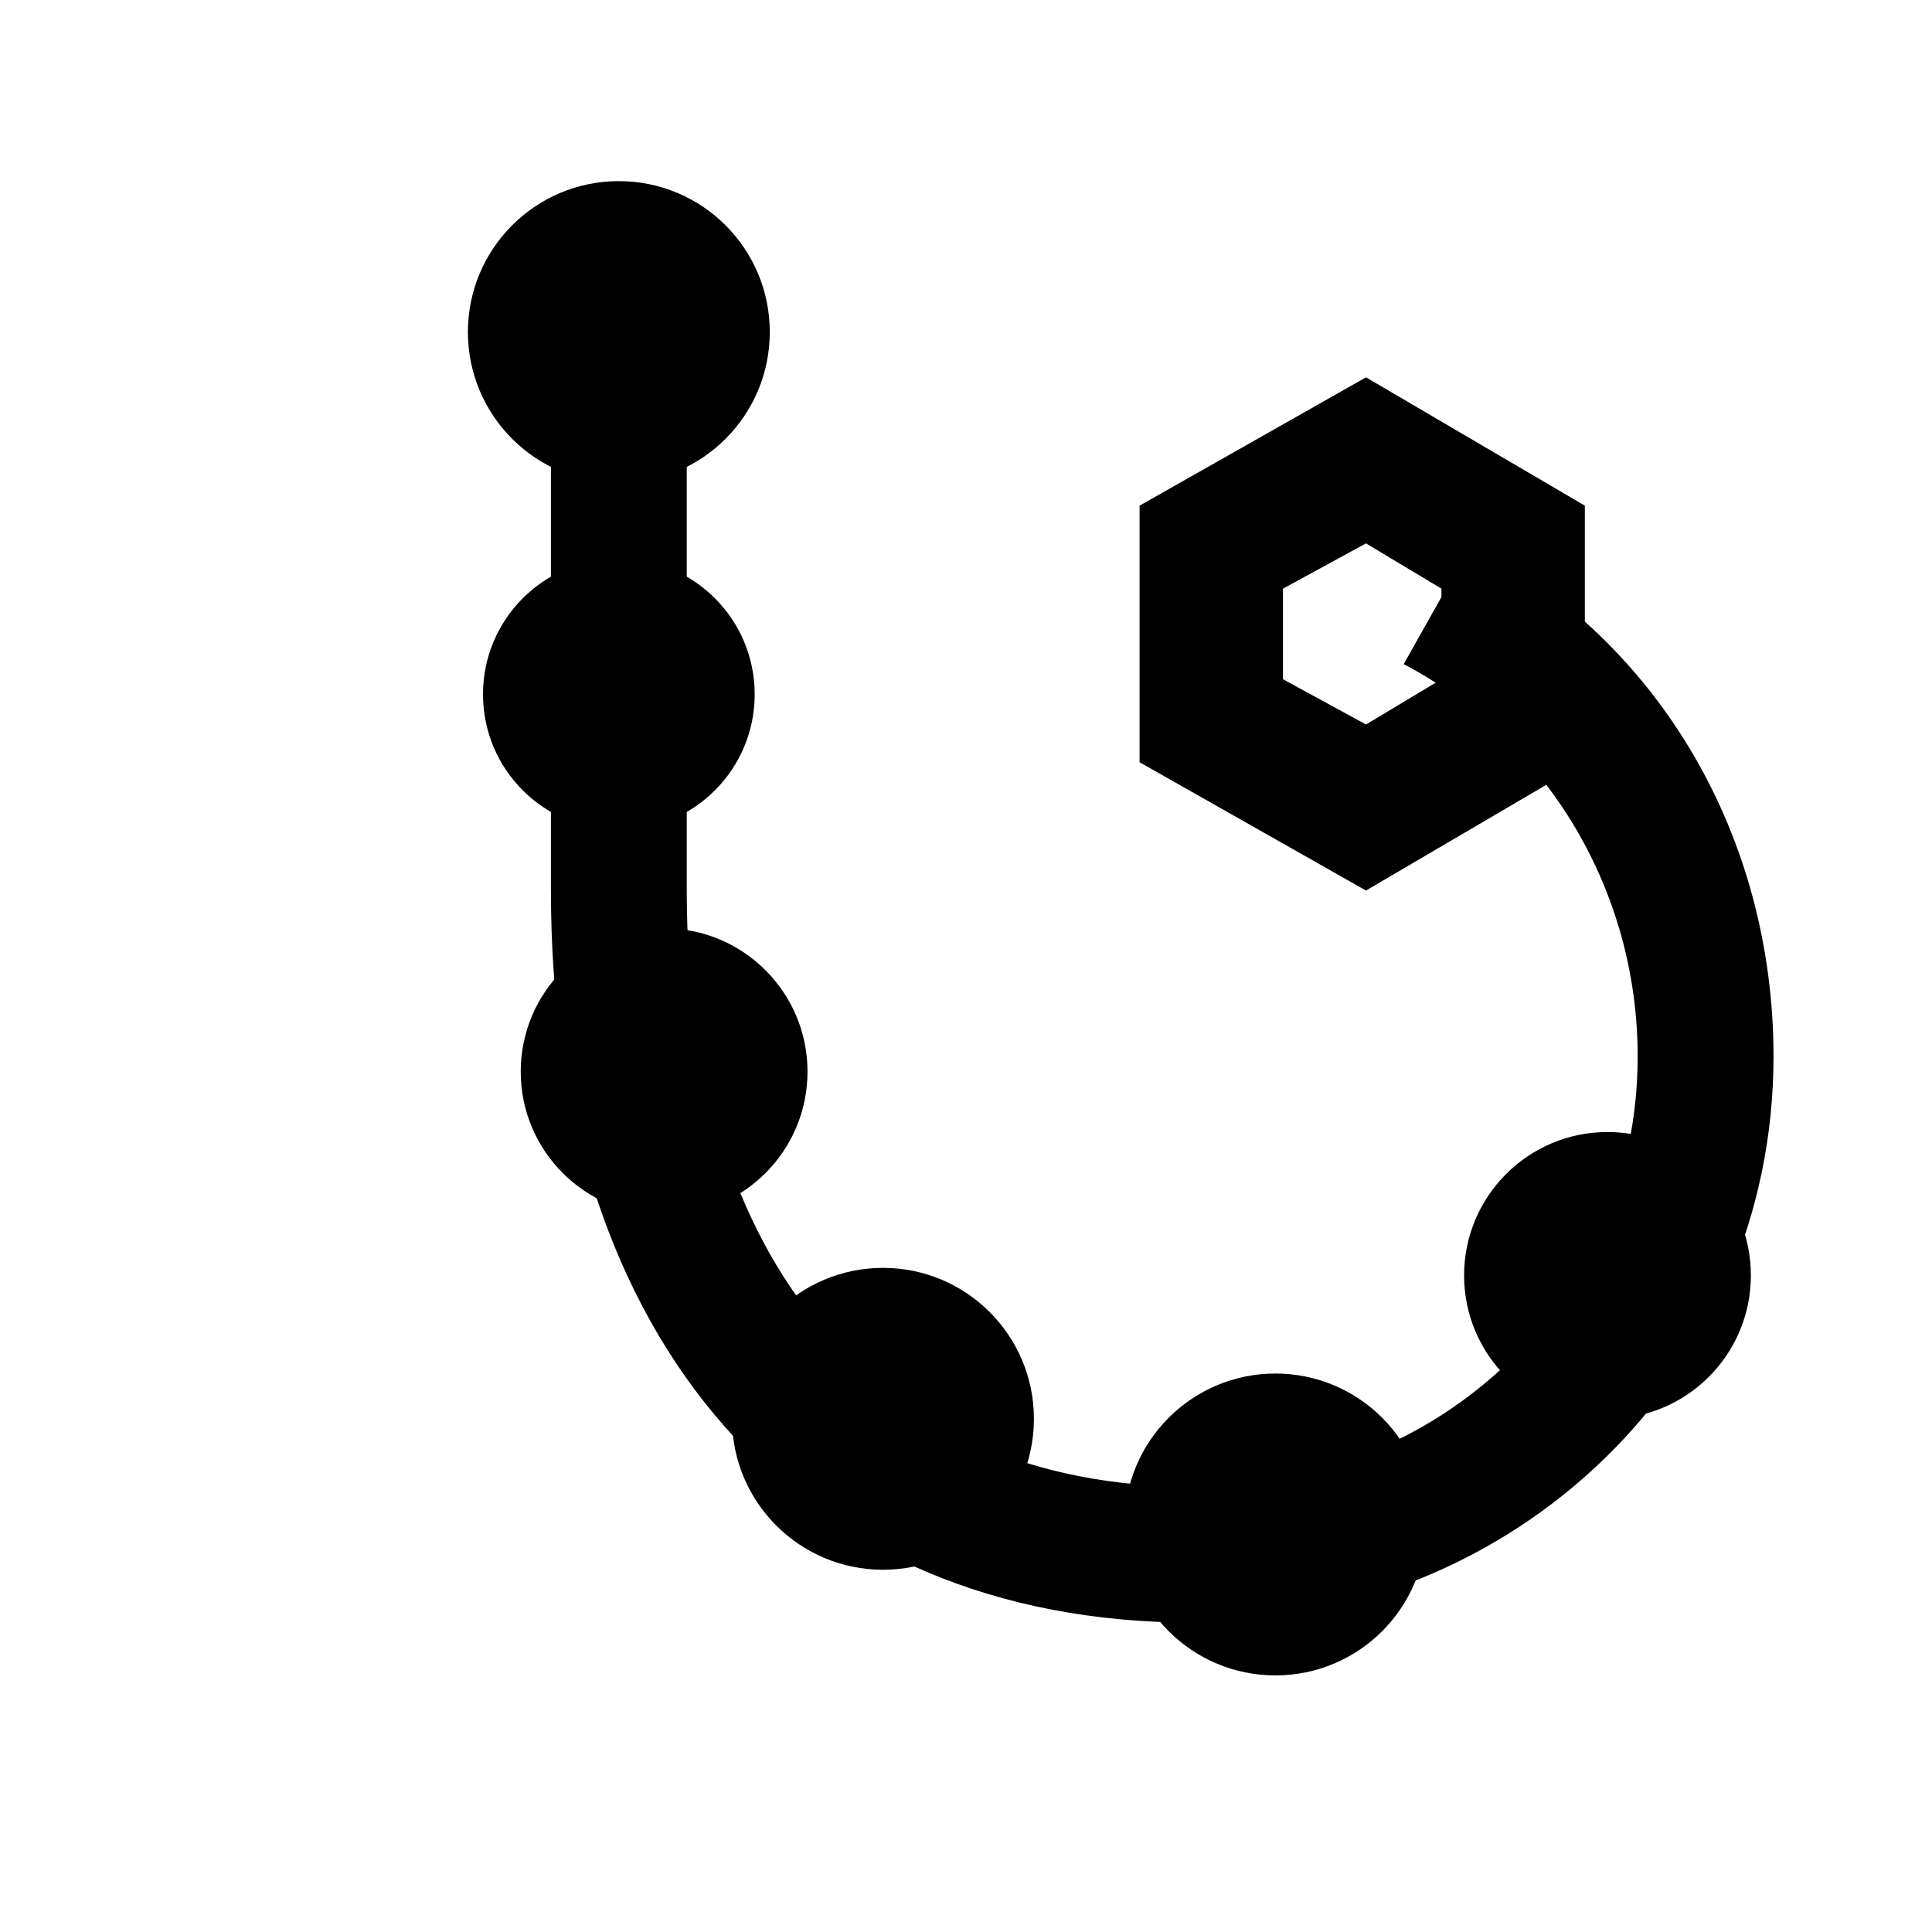
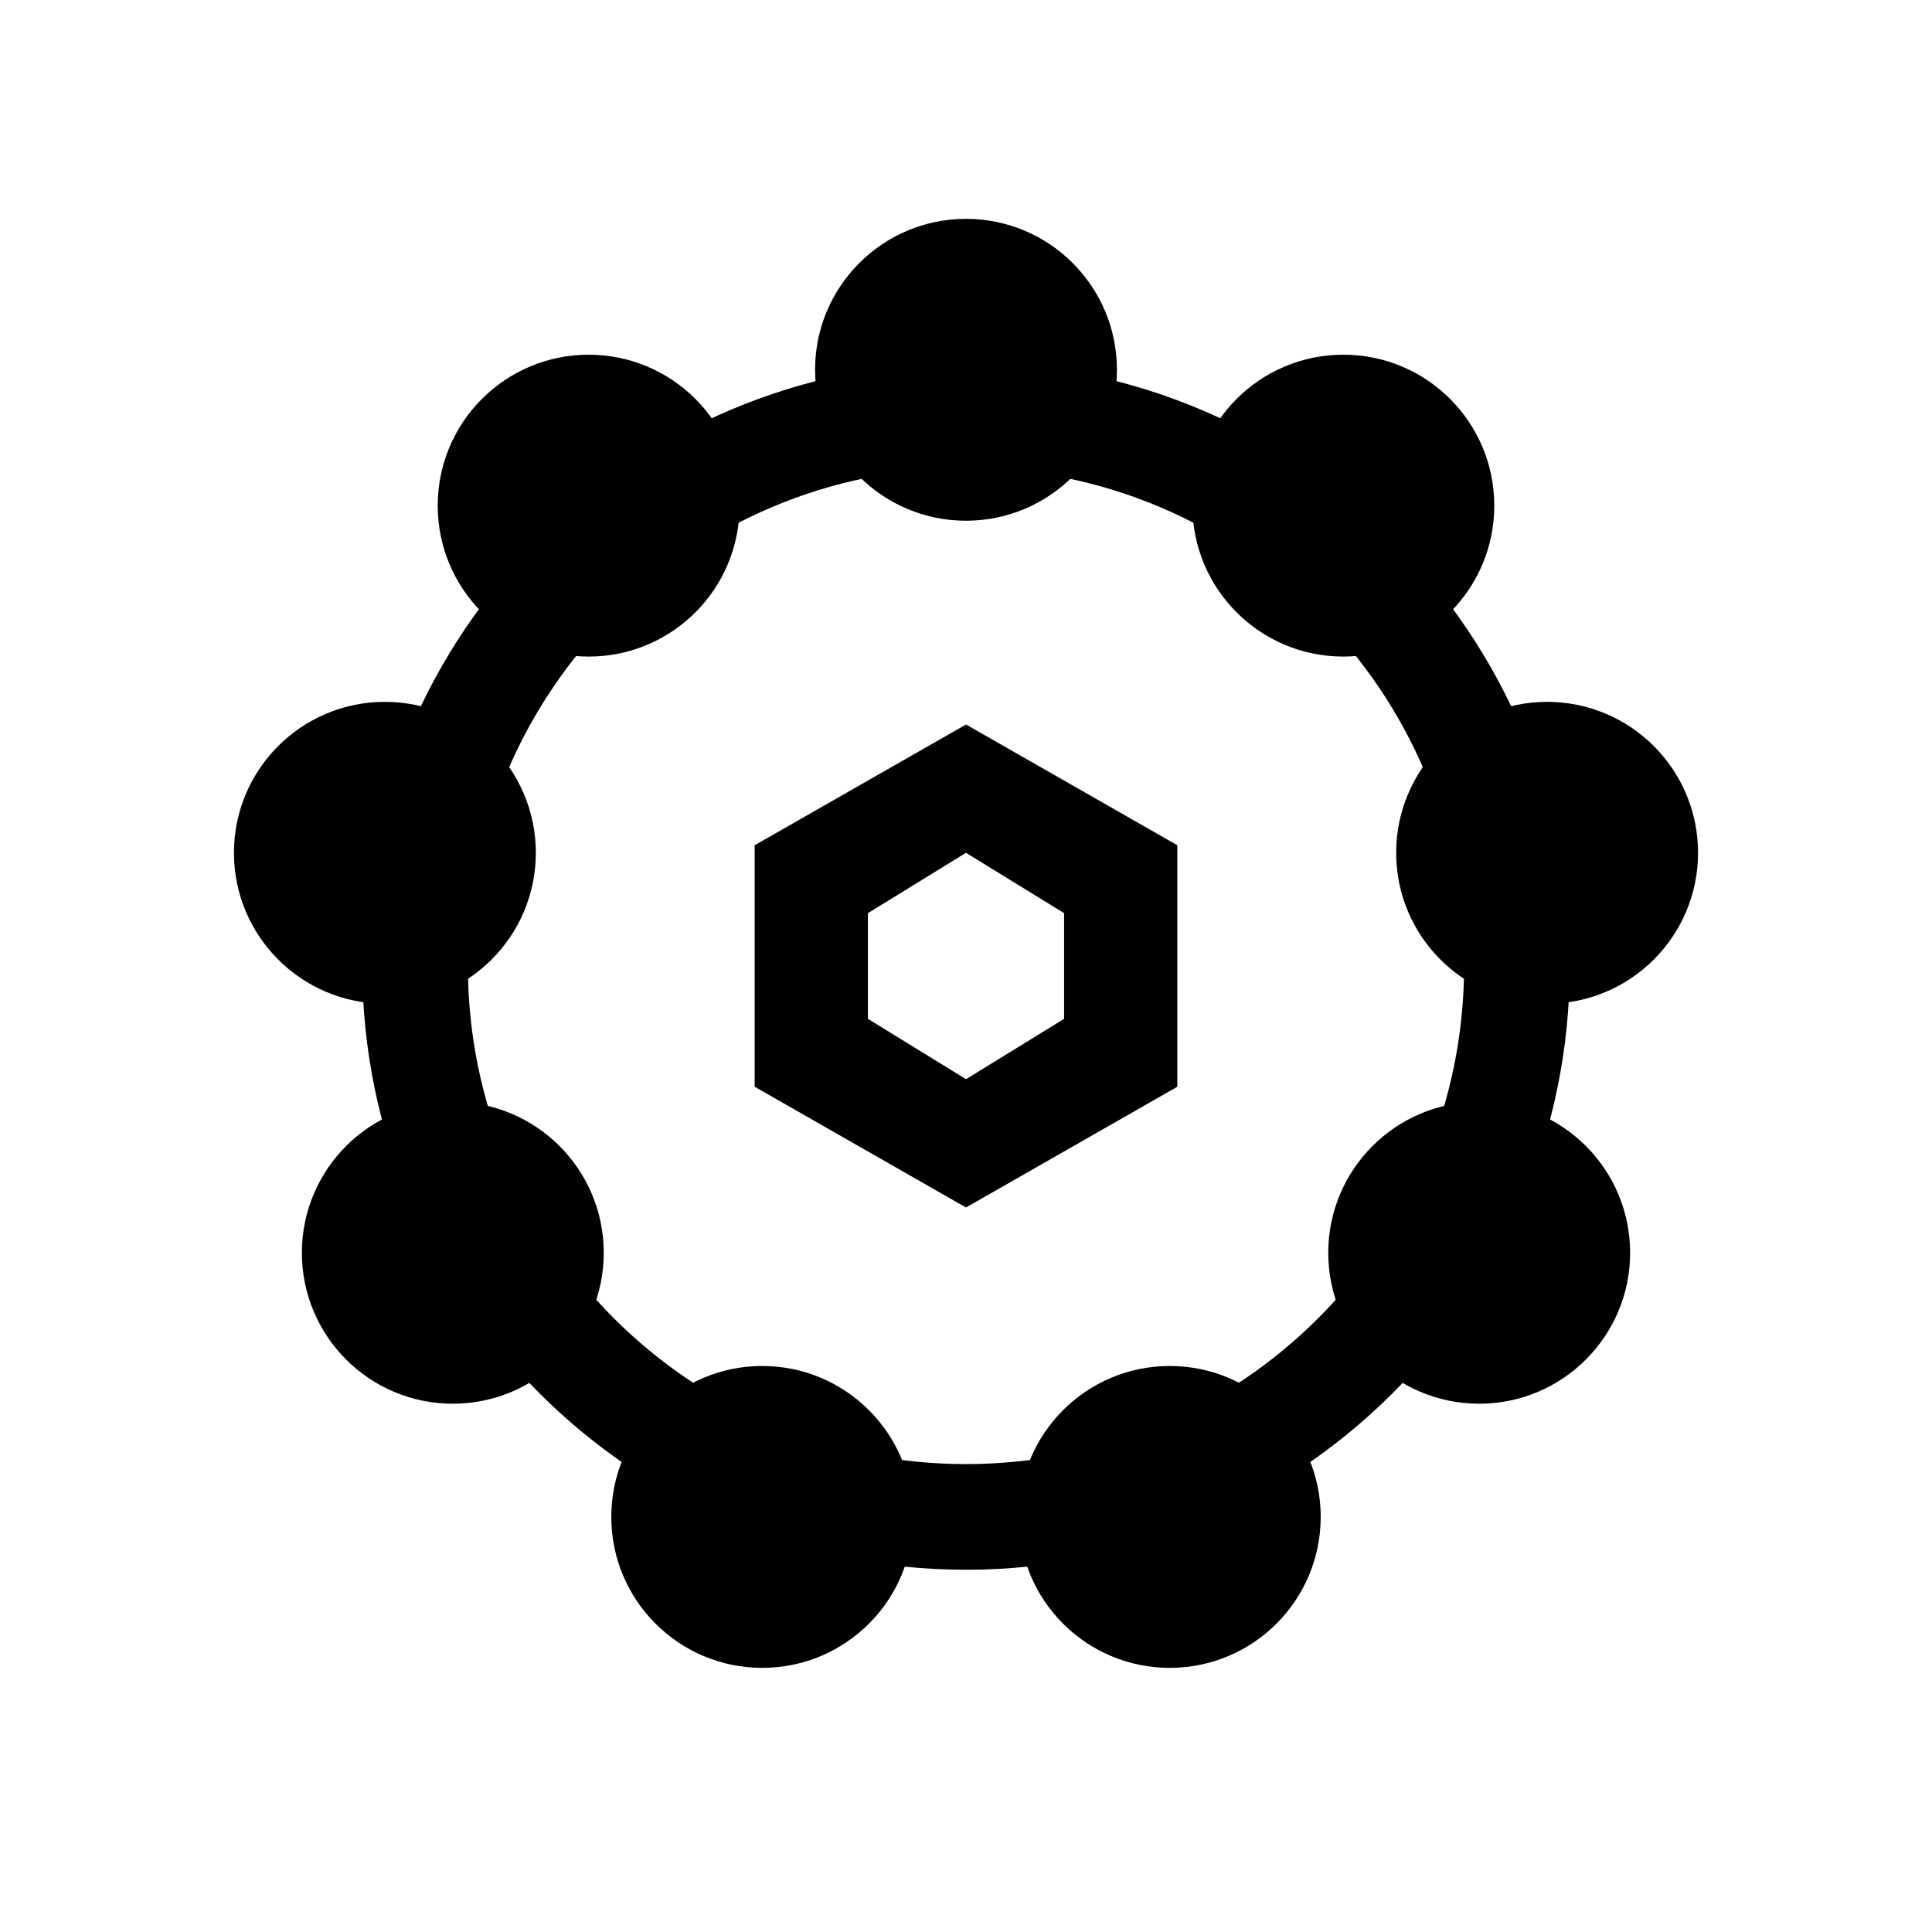
- <svg xmlns="http://www.w3.org/2000/svg" viewBox="0 0 256 256">
+ <svg xmlns="http://www.w3.org/2000/svg" viewBox="0 0 256 256" role="img" aria-label="Beads">
  <g fill="currentColor">
-     <path d="M73 44h18v74c0 49 25 79 67 79 33 0 59-25 59-57 0-22-12-42-31-52l9-16c25 13 40 39 40 68 0 42-34 75-77 75-52 0-85-37-85-97z" />
-     <circle cx="82" cy="44" r="20" />
-     <circle cx="82" cy="92" r="18" />
-     <circle cx="88" cy="142" r="19" />
-     <circle cx="117" cy="188" r="20" />
-     <circle cx="169" cy="202" r="20" />
-     <circle cx="213" cy="169" r="19" />
-     <path fill-rule="evenodd" d="m181 50 29 17v34l-29 17-30-17V67zm0 22-11 6v12l11 6 10-6V78z" />
+     <path fill-rule="evenodd" d="M128 48a80 80 0 1 1 0 160 80 80 0 0 1 0-160zm0 14a66 66 0 1 0 0 132 66 66 0 0 0 0-132z" />
+     <circle cx="128" cy="49" r="20" />
+     <circle cx="178" cy="67" r="20" />
+     <circle cx="205" cy="113" r="20" />
+     <circle cx="196" cy="166" r="20" />
+     <circle cx="155" cy="201" r="20" />
+     <circle cx="101" cy="201" r="20" />
+     <circle cx="60" cy="166" r="20" />
+     <circle cx="51" cy="113" r="20" />
+     <circle cx="78" cy="67" r="20" />
+     <path fill-rule="evenodd" d="m128 96 28 16v32l-28 16-28-16v-32l28-16zm0 17-13 8v14l13 8 13-8v-14l-13-8z" />
  </g>
</svg>
